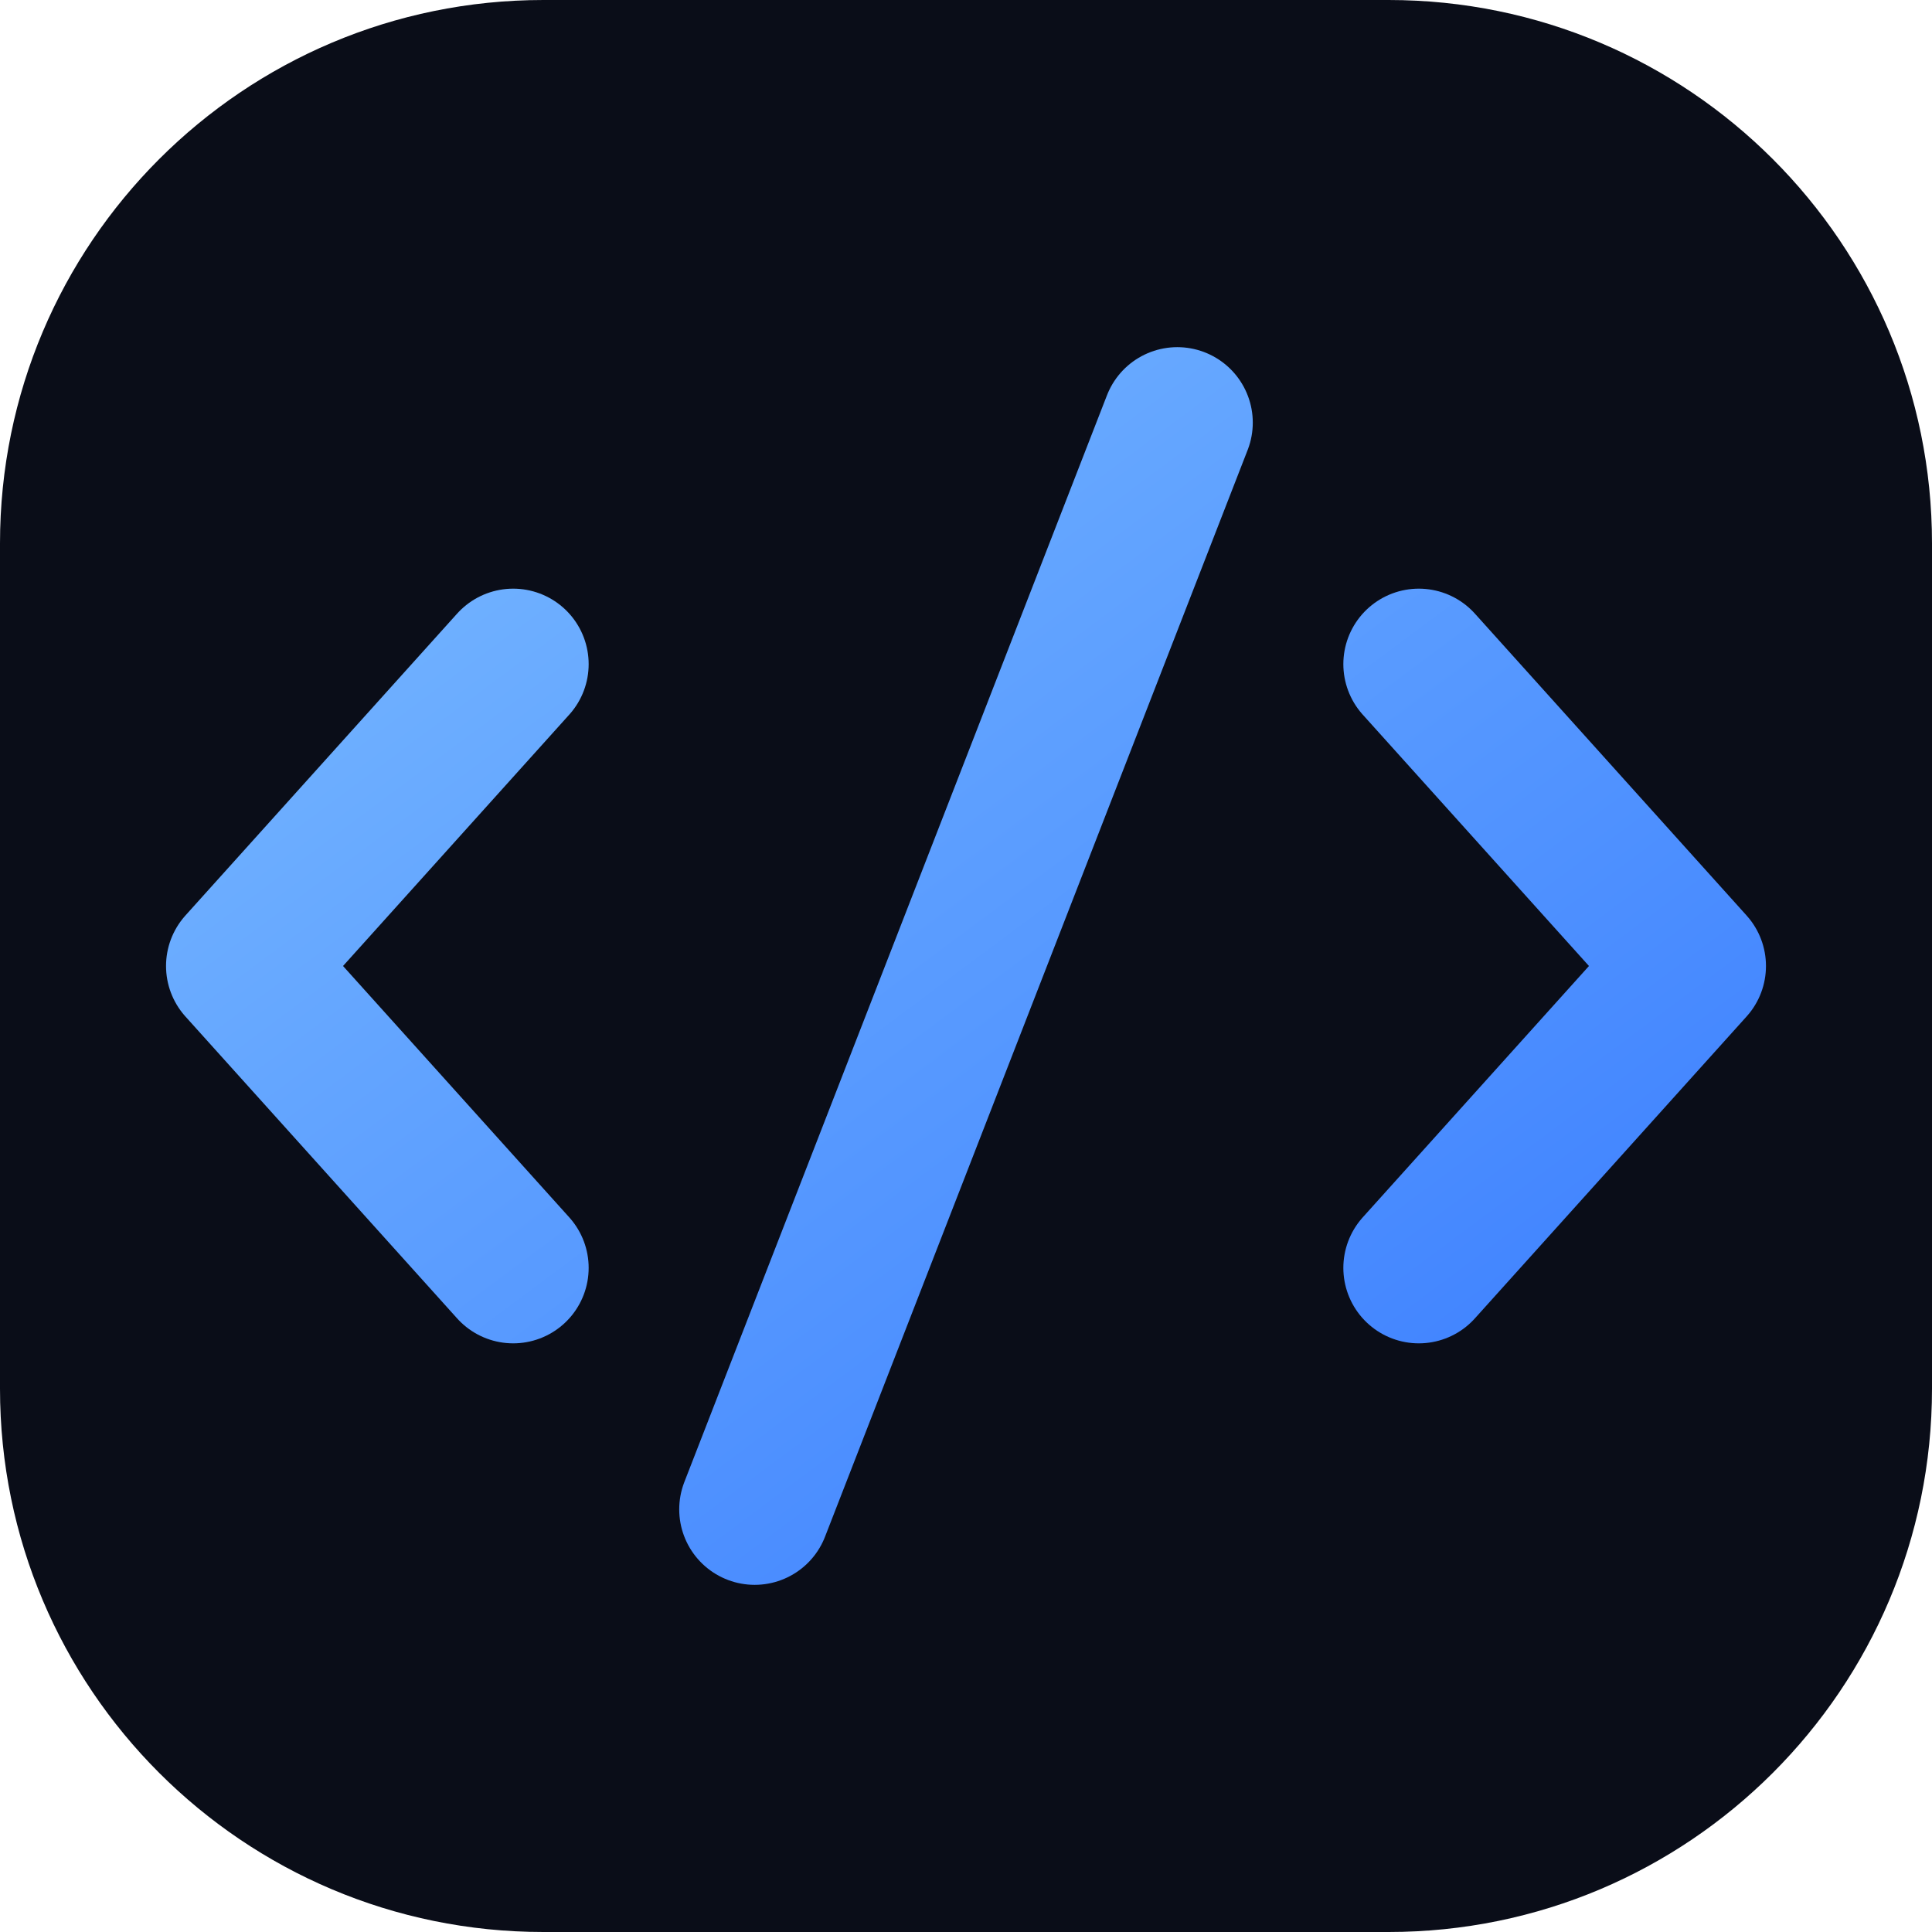
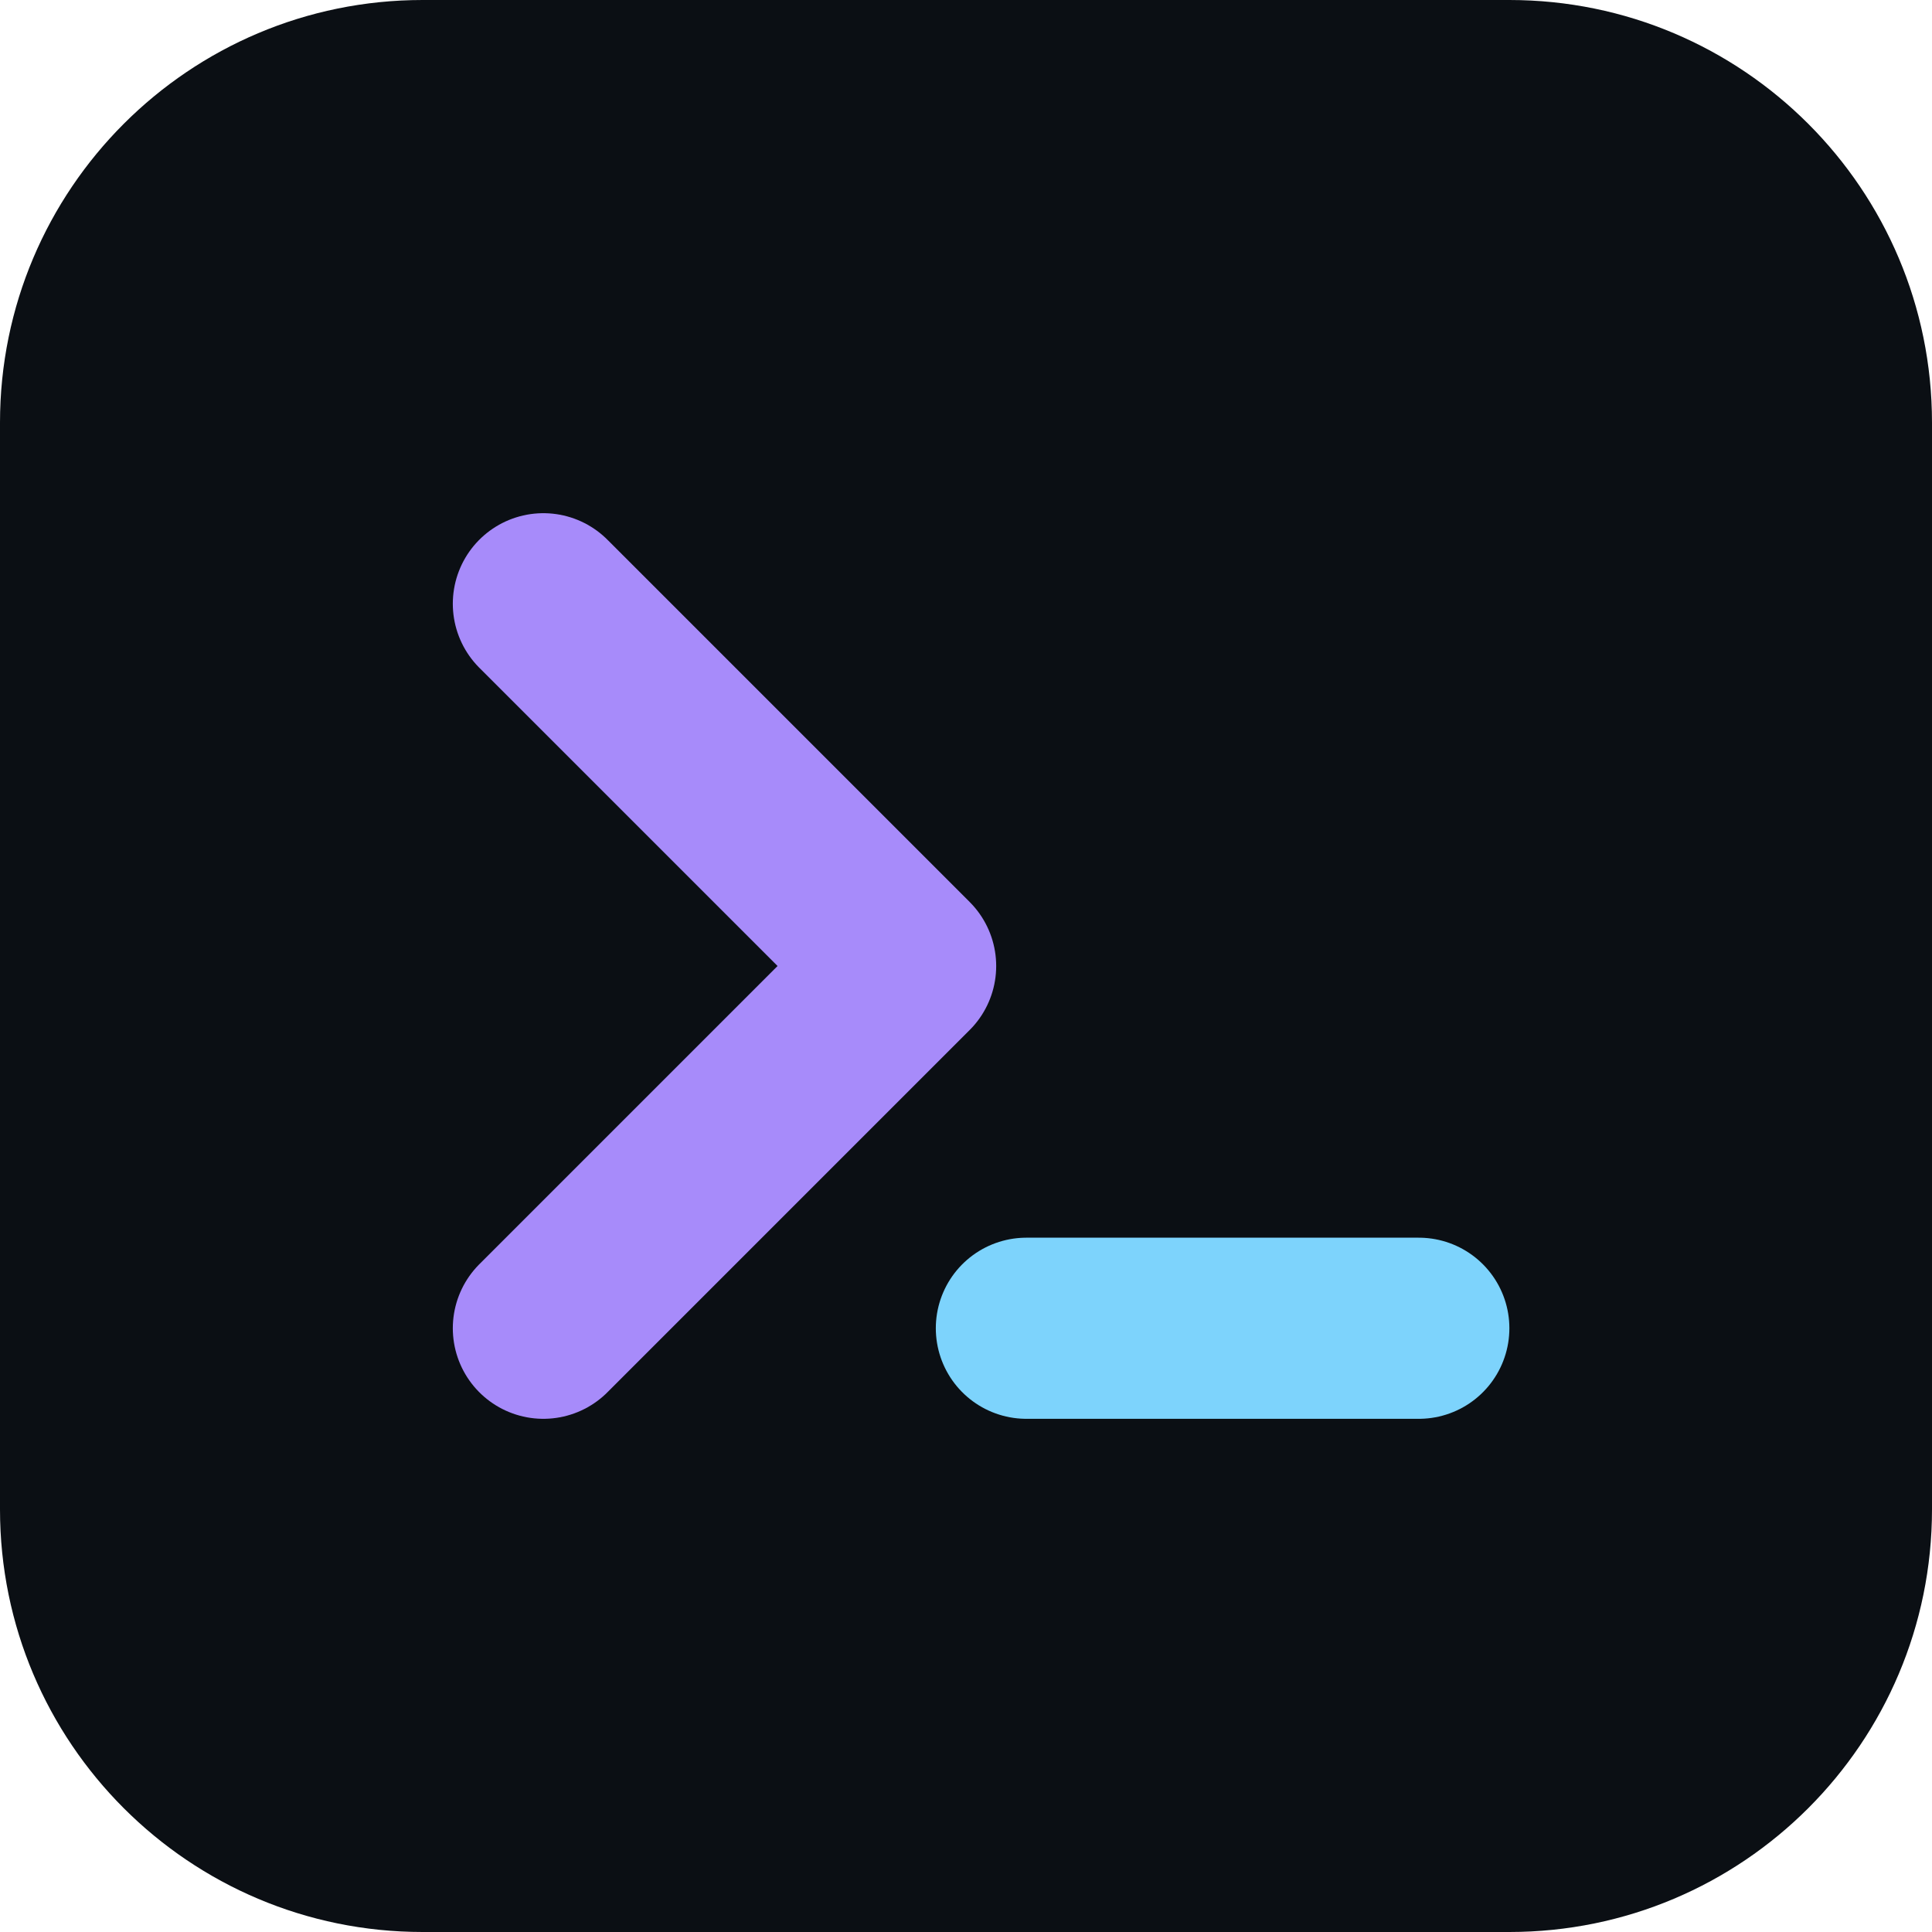
<svg xmlns="http://www.w3.org/2000/svg" viewBox="0 0 64 64">
-   <defs>
-     <linearGradient id="g" x1="0" y1="0" x2="1" y2="1">
-       <stop offset="0" stop-color="#78b9ff" />
-       <stop offset="1" stop-color="#397cff" />
-     </linearGradient>
-   </defs>
-   <rect width="64" height="64" rx="18" fill="#0a0d18" />
-   <path d="M17 22 8 32l9 10M47 22l9 10-9 10M39 14 25 50" fill="none" stroke="url(#g)" stroke-width="5" stroke-linecap="round" stroke-linejoin="round" />
+   <rect width="64" height="64" rx="14" fill="#0b0f14" />
+   <path d="M18 20 30 32 18 44" fill="none" stroke="#a78bfa" stroke-width="6" stroke-linecap="round" stroke-linejoin="round" />
+   <path d="M34 44h13" stroke="#7dd3fc" stroke-width="6" stroke-linecap="round" />
</svg>
